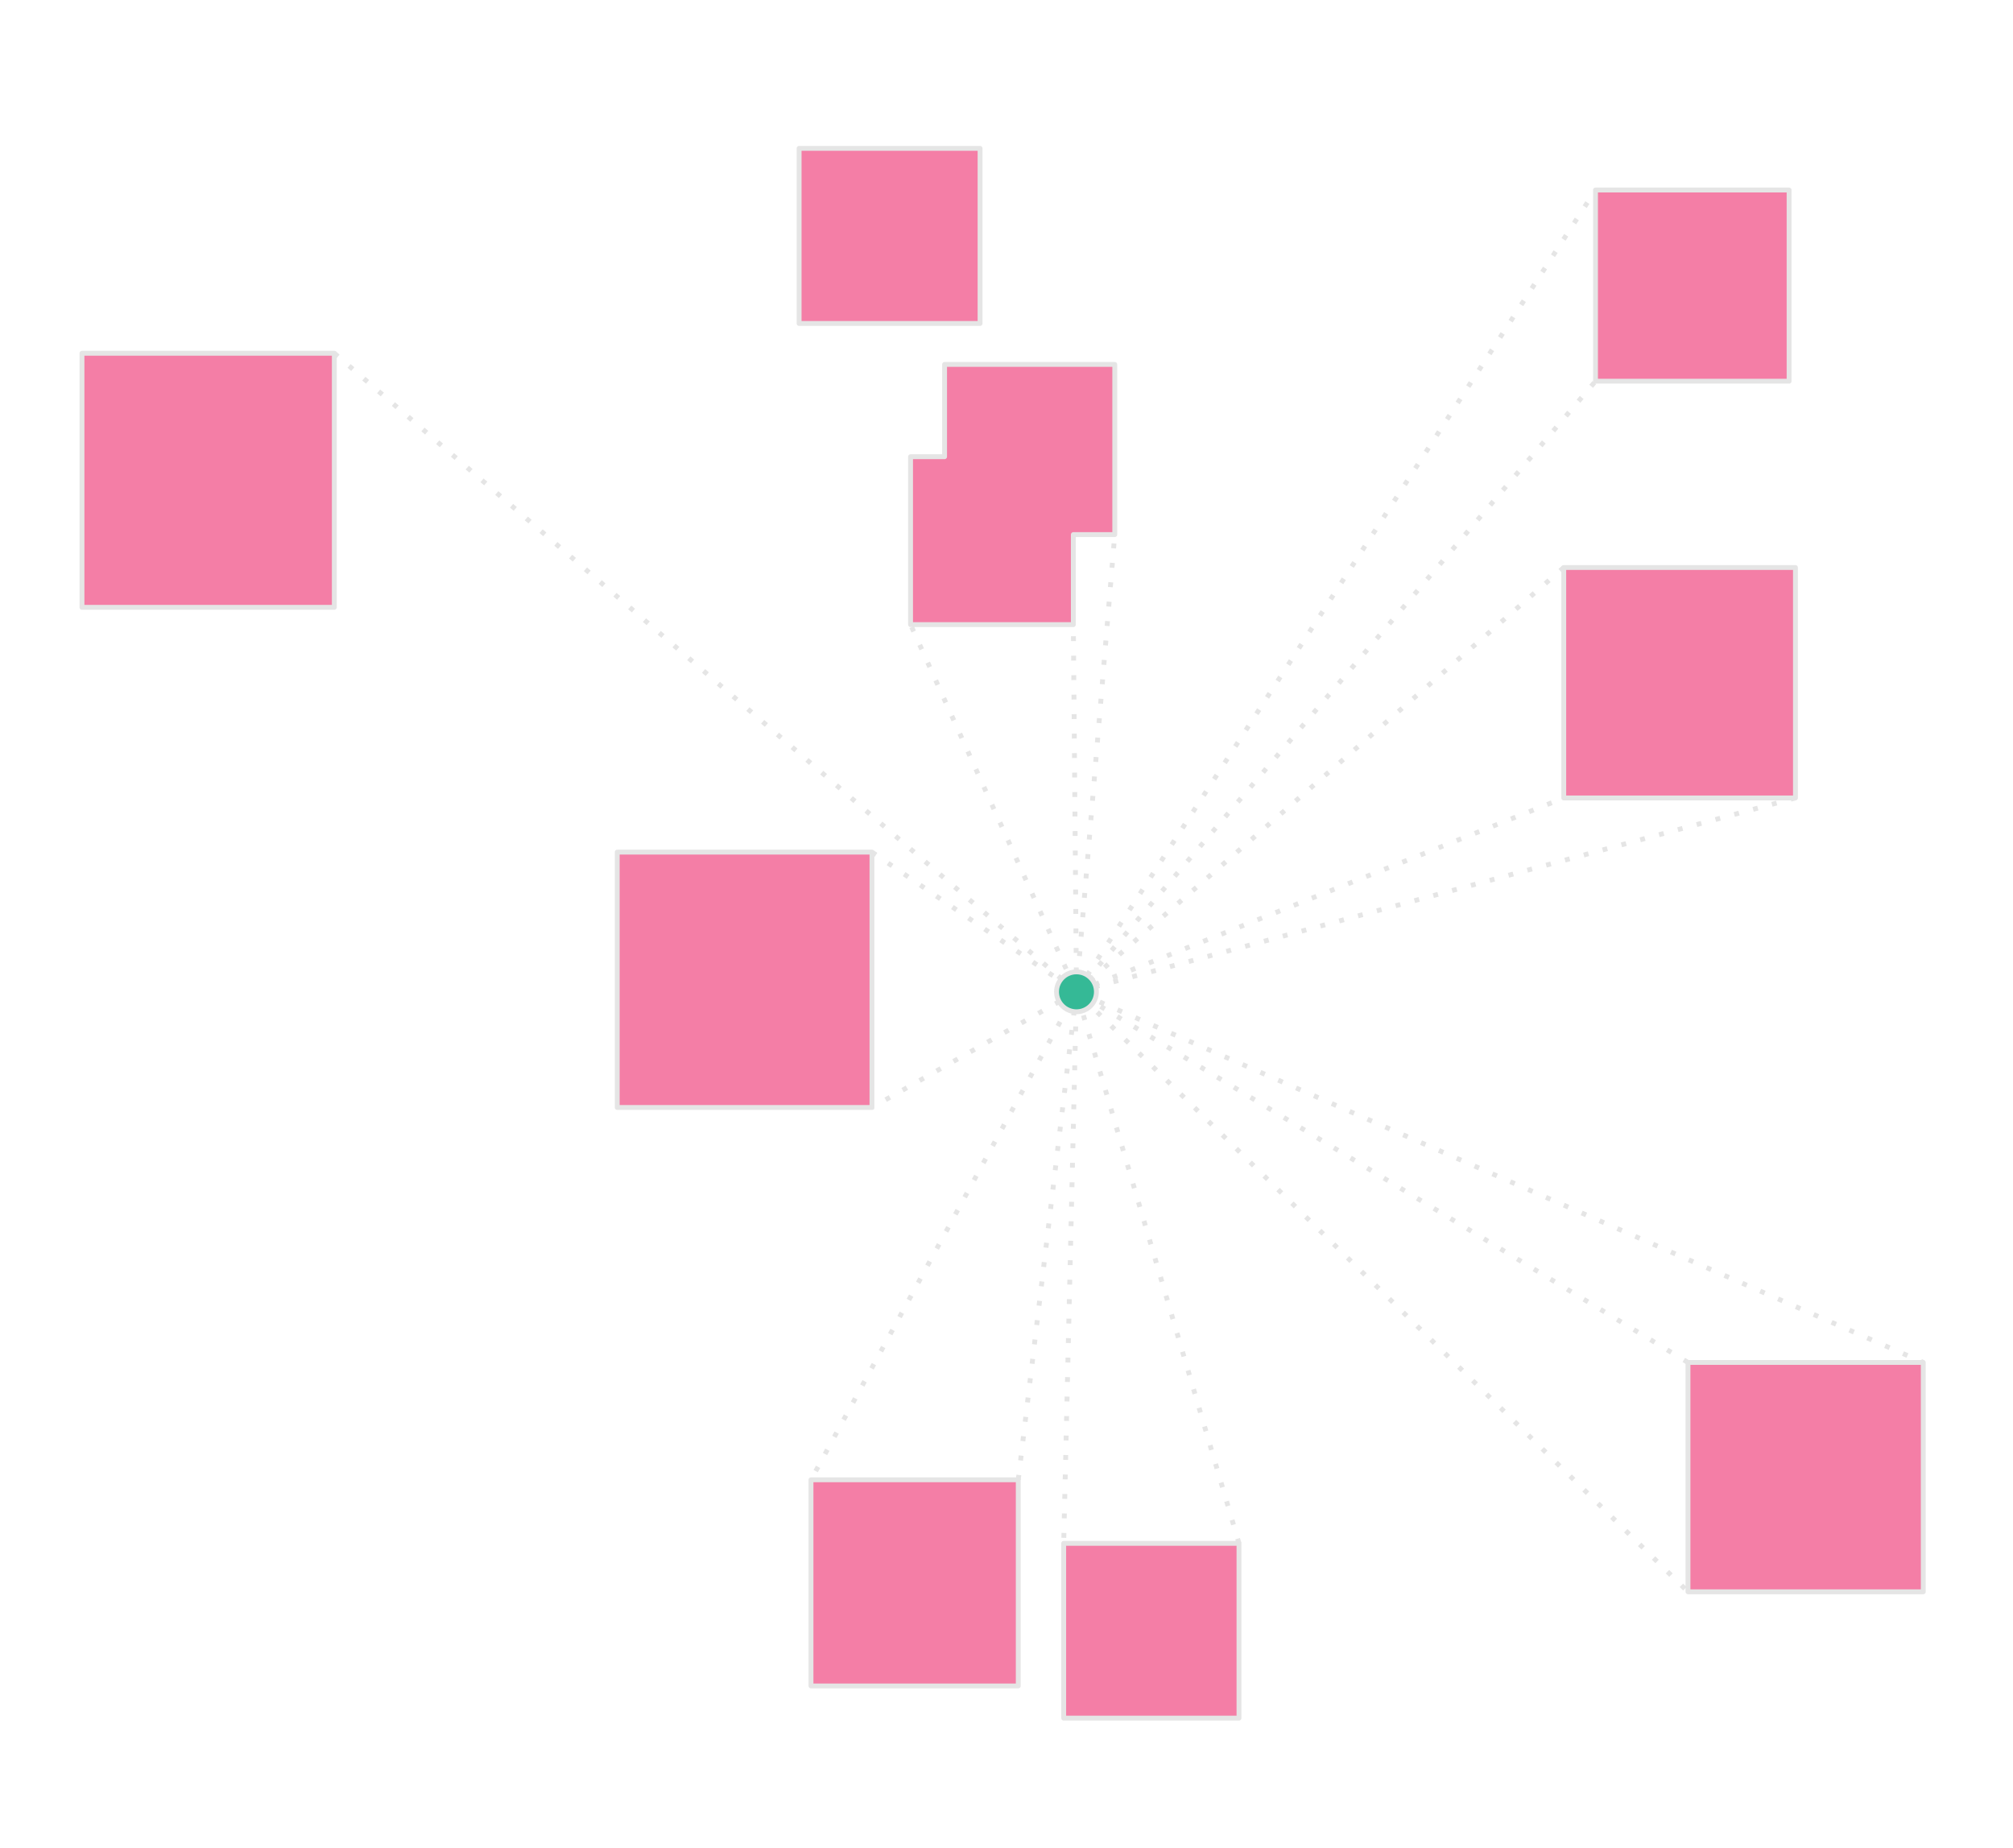
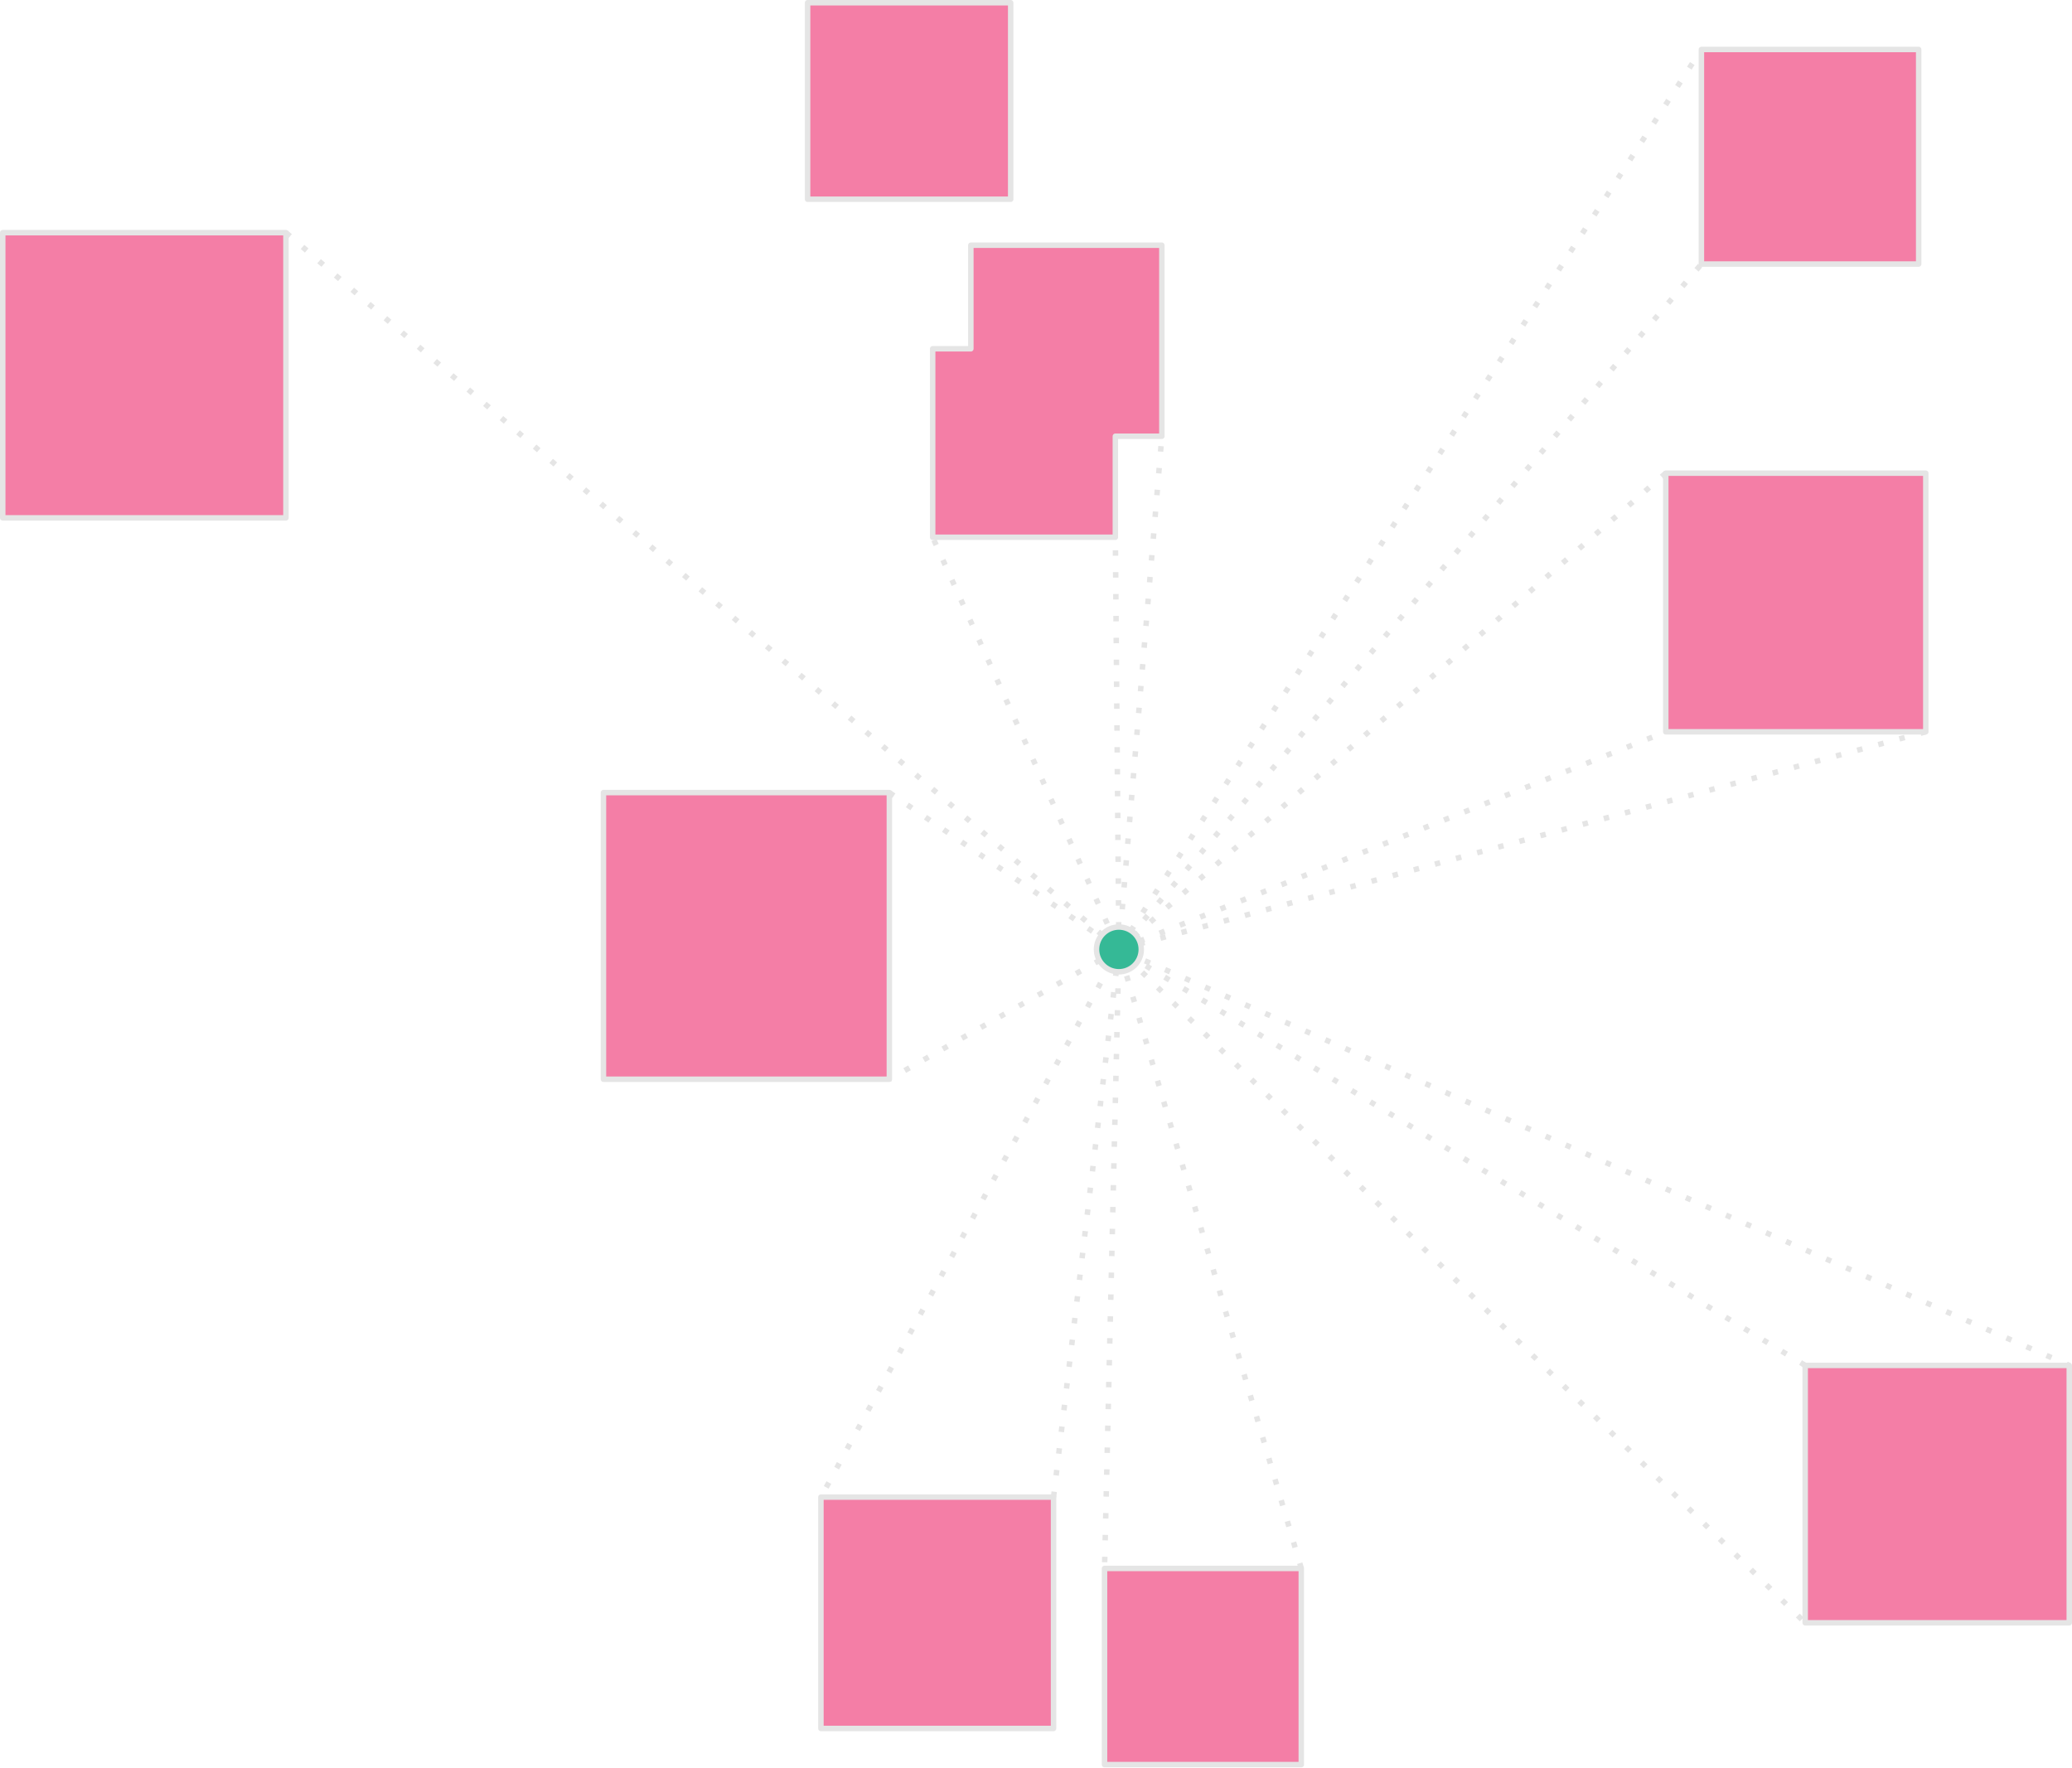
- <svg xmlns="http://www.w3.org/2000/svg" width="413.27mm" height="379.37mm" version="1.1" id="svg394" xml:space="preserve">
+ <svg xmlns="http://www.w3.org/2000/svg" width="379.018mm" height="323.26mm" version="1.1" id="svg394" xml:space="preserve">
  <defs id="defs2" />
-   <g id="layer1">
-     <path style="fill:none;stroke:#e5e5e5;stroke-width:3.78;stroke-linecap:butt;stroke-linejoin:miter;stroke-opacity:1;stroke-dasharray:3.78,11.339;stroke-dashoffset:0" d="M 835.282,769.56 676.594,859.294" id="path424" />
-     <path style="fill:none;stroke:#e5e5e5;stroke-width:3.78;stroke-linecap:butt;stroke-linejoin:miter;stroke-opacity:1;stroke-dasharray:3.78,11.339;stroke-dashoffset:0" d="M 676.594,661.168 835.282,769.56 706.539,484.652" id="path426" />
-     <path style="fill:none;stroke:#e5e5e5;stroke-width:3.78;stroke-linecap:butt;stroke-linejoin:miter;stroke-opacity:1;stroke-dasharray:3.78,11.339;stroke-dashoffset:0" d="M 835.282,769.56 832.844,484.652" id="path428" />
-     <path style="fill:none;stroke:#e5e5e5;stroke-width:3.78;stroke-linecap:butt;stroke-linejoin:miter;stroke-opacity:1;stroke-dasharray:3.78,11.339;stroke-dashoffset:0" d="M 835.282,769.56 1213.37,619.142" id="path430" />
-     <path style="fill:none;stroke:#e5e5e5;stroke-width:3.78;stroke-linecap:butt;stroke-linejoin:miter;stroke-opacity:1;stroke-dasharray:3.78,11.339;stroke-dashoffset:0" d="M 1213.37,440.345 835.282,769.56 864.99,414.805" id="path432" />
-     <path style="fill:none;stroke:#e5e5e5;stroke-width:3.78;stroke-linecap:butt;stroke-linejoin:miter;stroke-opacity:1;stroke-dasharray:3.78,11.339;stroke-dashoffset:0" d="M 259.414,274.08 835.282,769.56 629.275,1148.197" id="path434" />
-     <path style="fill:none;stroke:#e5e5e5;stroke-width:3.78;stroke-linecap:butt;stroke-linejoin:miter;stroke-opacity:1;stroke-dasharray:3.78,11.339;stroke-dashoffset:0" d="M 790.107,1148.197 835.282,769.56 825.357,1197.499" id="path436" />
-     <path style="fill:none;stroke:#e5e5e5;stroke-width:3.78;stroke-linecap:butt;stroke-linejoin:miter;stroke-opacity:1;stroke-dasharray:3.78,11.339;stroke-dashoffset:0" d="M 961.383,1197.499 835.282,769.56 1309.762,1235.087" id="path438" />
-     <path style="fill:none;stroke:#e5e5e5;stroke-width:3.78;stroke-linecap:butt;stroke-linejoin:miter;stroke-opacity:1;stroke-dasharray:3.78,11.339;stroke-dashoffset:0" d="M 1309.762,1057.137 835.282,769.56 1492.34,1057.137" id="path440" />
-     <path style="fill:none;stroke:#e5e5e5;stroke-width:3.78;stroke-linecap:butt;stroke-linejoin:miter;stroke-opacity:1;stroke-dasharray:3.78,11.339;stroke-dashoffset:0" d="M 1393.151,619.142 835.282,769.56 1238.015,295.772" id="path442" />
-     <path style="fill:none;stroke:#e5e5e5;stroke-width:3.78;stroke-linecap:butt;stroke-linejoin:miter;stroke-opacity:1;stroke-dasharray:3.78,11.339;stroke-dashoffset:0" d="M 835.282,769.56 1238.015,147.442" id="path444" />
+   <g id="layer1" transform="translate(-61.7214,-113.2401)">
+     <path style="fill:none;stroke:#e5e5e5;stroke-width:3.78;stroke-linecap:butt;stroke-linejoin:miter;stroke-dasharray:3.78, 11.339;stroke-dashoffset:0;stroke-opacity:1" d="M 835.282,769.56 676.594,859.294" id="path424" />
+     <path style="fill:none;stroke:#e5e5e5;stroke-width:3.78;stroke-linecap:butt;stroke-linejoin:miter;stroke-dasharray:3.78, 11.339;stroke-dashoffset:0;stroke-opacity:1" d="M 676.594,661.168 835.282,769.56 706.539,484.652" id="path426" />
+     <path style="fill:none;stroke:#e5e5e5;stroke-width:3.78;stroke-linecap:butt;stroke-linejoin:miter;stroke-dasharray:3.78, 11.339;stroke-dashoffset:0;stroke-opacity:1" d="M 835.282,769.56 832.844,484.652" id="path428" />
+     <path style="fill:none;stroke:#e5e5e5;stroke-width:3.78;stroke-linecap:butt;stroke-linejoin:miter;stroke-dasharray:3.78, 11.339;stroke-dashoffset:0;stroke-opacity:1" d="M 835.282,769.56 1213.37,619.142" id="path430" />
+     <path style="fill:none;stroke:#e5e5e5;stroke-width:3.78;stroke-linecap:butt;stroke-linejoin:miter;stroke-dasharray:3.78, 11.339;stroke-dashoffset:0;stroke-opacity:1" d="M 1213.37,440.345 835.282,769.56 864.99,414.805" id="path432" />
+     <path style="fill:none;stroke:#e5e5e5;stroke-width:3.78;stroke-linecap:butt;stroke-linejoin:miter;stroke-dasharray:3.78, 11.339;stroke-dashoffset:0;stroke-opacity:1" d="M 259.414,274.08 835.282,769.56 629.275,1148.197" id="path434" />
+     <path style="fill:none;stroke:#e5e5e5;stroke-width:3.78;stroke-linecap:butt;stroke-linejoin:miter;stroke-dasharray:3.78, 11.339;stroke-dashoffset:0;stroke-opacity:1" d="M 790.107,1148.197 835.282,769.56 825.357,1197.499" id="path436" />
+     <path style="fill:none;stroke:#e5e5e5;stroke-width:3.78;stroke-linecap:butt;stroke-linejoin:miter;stroke-dasharray:3.78, 11.339;stroke-dashoffset:0;stroke-opacity:1" d="M 961.383,1197.499 835.282,769.56 1309.762,1235.087" id="path438" />
+     <path style="fill:none;stroke:#e5e5e5;stroke-width:3.78;stroke-linecap:butt;stroke-linejoin:miter;stroke-dasharray:3.78, 11.339;stroke-dashoffset:0;stroke-opacity:1" d="M 1309.762,1057.137 835.282,769.56 1492.34,1057.137" id="path440" />
+     <path style="fill:none;stroke:#e5e5e5;stroke-width:3.78;stroke-linecap:butt;stroke-linejoin:miter;stroke-dasharray:3.78, 11.339;stroke-dashoffset:0;stroke-opacity:1" d="M 1393.151,619.142 835.282,769.56 1238.015,295.772" id="path442" />
+     <path style="fill:none;stroke:#e5e5e5;stroke-width:3.78;stroke-linecap:butt;stroke-linejoin:miter;stroke-dasharray:3.78, 11.339;stroke-dashoffset:0;stroke-opacity:1" d="M 835.282,769.56 1238.015,147.442" id="path444" />
  </g>
-   <rect style="fill:#f47ea6;fill-opacity:1;stroke:#e5e5e5;stroke-width:3.78;stroke-linejoin:round;stroke-miterlimit:10;stroke-dasharray:none;stroke-opacity:1" id="rect701" width="195.803" height="197.152" x="63.611" y="274.08" />
-   <rect style="fill:#f47ea6;fill-opacity:1;stroke:#e5e5e5;stroke-width:3.78;stroke-linejoin:round;stroke-miterlimit:10;stroke-dasharray:none;stroke-opacity:1" id="rect703" width="140.41" height="135.855" x="620.062" y="115.13" />
-   <path id="rect705" style="fill:#f47ea6;fill-opacity:1;stroke:#e5e5e5;stroke-width:3.78;stroke-linejoin:round;stroke-miterlimit:10;stroke-dasharray:none;stroke-opacity:1" d="m 732.932,282.768 v 71.588 h -26.393 v 130.297 h 126.305 v -69.848 h 32.146 V 282.768 Z" />
-   <rect style="fill:#f47ea6;fill-opacity:1;stroke:#e5e5e5;stroke-width:3.78;stroke-linejoin:round;stroke-miterlimit:10;stroke-dasharray:none;stroke-opacity:1" id="rect709" width="197.662" height="198.126" x="478.931" y="661.168" />
-   <rect style="fill:#f47ea6;fill-opacity:1;stroke:#e5e5e5;stroke-width:3.78;stroke-linejoin:round;stroke-miterlimit:10;stroke-dasharray:none;stroke-opacity:1" id="rect711" width="160.832" height="159.937" x="629.275" y="1148.197" />
-   <rect style="fill:#f47ea6;fill-opacity:1;stroke:#e5e5e5;stroke-width:3.78;stroke-linejoin:round;stroke-miterlimit:10;stroke-dasharray:none;stroke-opacity:1" id="rect713" width="136.026" height="135.62" x="825.357" y="1197.499" />
-   <rect style="fill:#f47ea6;fill-opacity:1;stroke:#e5e5e5;stroke-width:3.78;stroke-linejoin:round;stroke-miterlimit:10;stroke-dasharray:none;stroke-opacity:1" id="rect715" width="182.578" height="177.95" x="1309.762" y="1057.137" />
-   <rect style="fill:#f47ea6;fill-opacity:1;stroke:#e5e5e5;stroke-width:3.78;stroke-linejoin:round;stroke-miterlimit:10;stroke-dasharray:none;stroke-opacity:1" id="rect717" width="179.781" height="178.797" x="1213.37" y="440.345" />
-   <rect style="fill:#f47ea6;fill-opacity:1;stroke:#e5e5e5;stroke-width:3.78;stroke-linejoin:round;stroke-miterlimit:10;stroke-dasharray:none;stroke-opacity:1" id="rect719" width="150.209" height="148.33" x="1238.015" y="147.442" />
-   <circle style="fill:#35b996;fill-opacity:1;stroke:#e5e5e5;stroke-width:3.78;stroke-linecap:butt;stroke-linejoin:round;stroke-miterlimit:10;stroke-dasharray:none;stroke-opacity:1" id="path395-93" cx="835.282" cy="769.56" r="15.48" />
+   <rect style="fill:#f47ea6;fill-opacity:1;stroke:#e5e5e5;stroke-width:3.78;stroke-linejoin:round;stroke-miterlimit:10;stroke-dasharray:none;stroke-opacity:1" id="rect701" width="195.803" height="197.152" x="1.89" y="160.84" />
+   <rect style="fill:#f47ea6;fill-opacity:1;stroke:#e5e5e5;stroke-width:3.78;stroke-linejoin:round;stroke-miterlimit:10;stroke-dasharray:none;stroke-opacity:1" id="rect703" width="140.41" height="135.855" x="558.341" y="1.89" />
+   <path id="rect705" style="fill:#f47ea6;fill-opacity:1;stroke:#e5e5e5;stroke-width:3.78;stroke-linejoin:round;stroke-miterlimit:10;stroke-dasharray:none;stroke-opacity:1" d="m 671.21,169.528 v 71.588 h -26.393 v 130.297 h 126.305 v -69.848 h 32.146 V 169.528 Z" />
+   <rect style="fill:#f47ea6;fill-opacity:1;stroke:#e5e5e5;stroke-width:3.78;stroke-linejoin:round;stroke-miterlimit:10;stroke-dasharray:none;stroke-opacity:1" id="rect709" width="197.662" height="198.126" x="417.21" y="547.928" />
+   <rect style="fill:#f47ea6;fill-opacity:1;stroke:#e5e5e5;stroke-width:3.78;stroke-linejoin:round;stroke-miterlimit:10;stroke-dasharray:none;stroke-opacity:1" id="rect711" width="160.832" height="159.937" x="567.554" y="1034.957" />
+   <rect style="fill:#f47ea6;fill-opacity:1;stroke:#e5e5e5;stroke-width:3.78;stroke-linejoin:round;stroke-miterlimit:10;stroke-dasharray:none;stroke-opacity:1" id="rect713" width="136.026" height="135.62" x="763.636" y="1084.259" />
+   <rect style="fill:#f47ea6;fill-opacity:1;stroke:#e5e5e5;stroke-width:3.78;stroke-linejoin:round;stroke-miterlimit:10;stroke-dasharray:none;stroke-opacity:1" id="rect715" width="182.578" height="177.95" x="1248.04" y="943.897" />
+   <rect style="fill:#f47ea6;fill-opacity:1;stroke:#e5e5e5;stroke-width:3.78;stroke-linejoin:round;stroke-miterlimit:10;stroke-dasharray:none;stroke-opacity:1" id="rect717" width="179.781" height="178.797" x="1151.649" y="327.105" />
+   <rect style="fill:#f47ea6;fill-opacity:1;stroke:#e5e5e5;stroke-width:3.78;stroke-linejoin:round;stroke-miterlimit:10;stroke-dasharray:none;stroke-opacity:1" id="rect719" width="150.209" height="148.33" x="1176.294" y="34.202" />
+   <circle style="fill:#35b996;fill-opacity:1;stroke:#e5e5e5;stroke-width:3.78;stroke-linecap:butt;stroke-linejoin:round;stroke-miterlimit:10;stroke-dasharray:none;stroke-opacity:1" id="path395-93" cx="773.561" cy="656.32" r="15.48" />
</svg>
